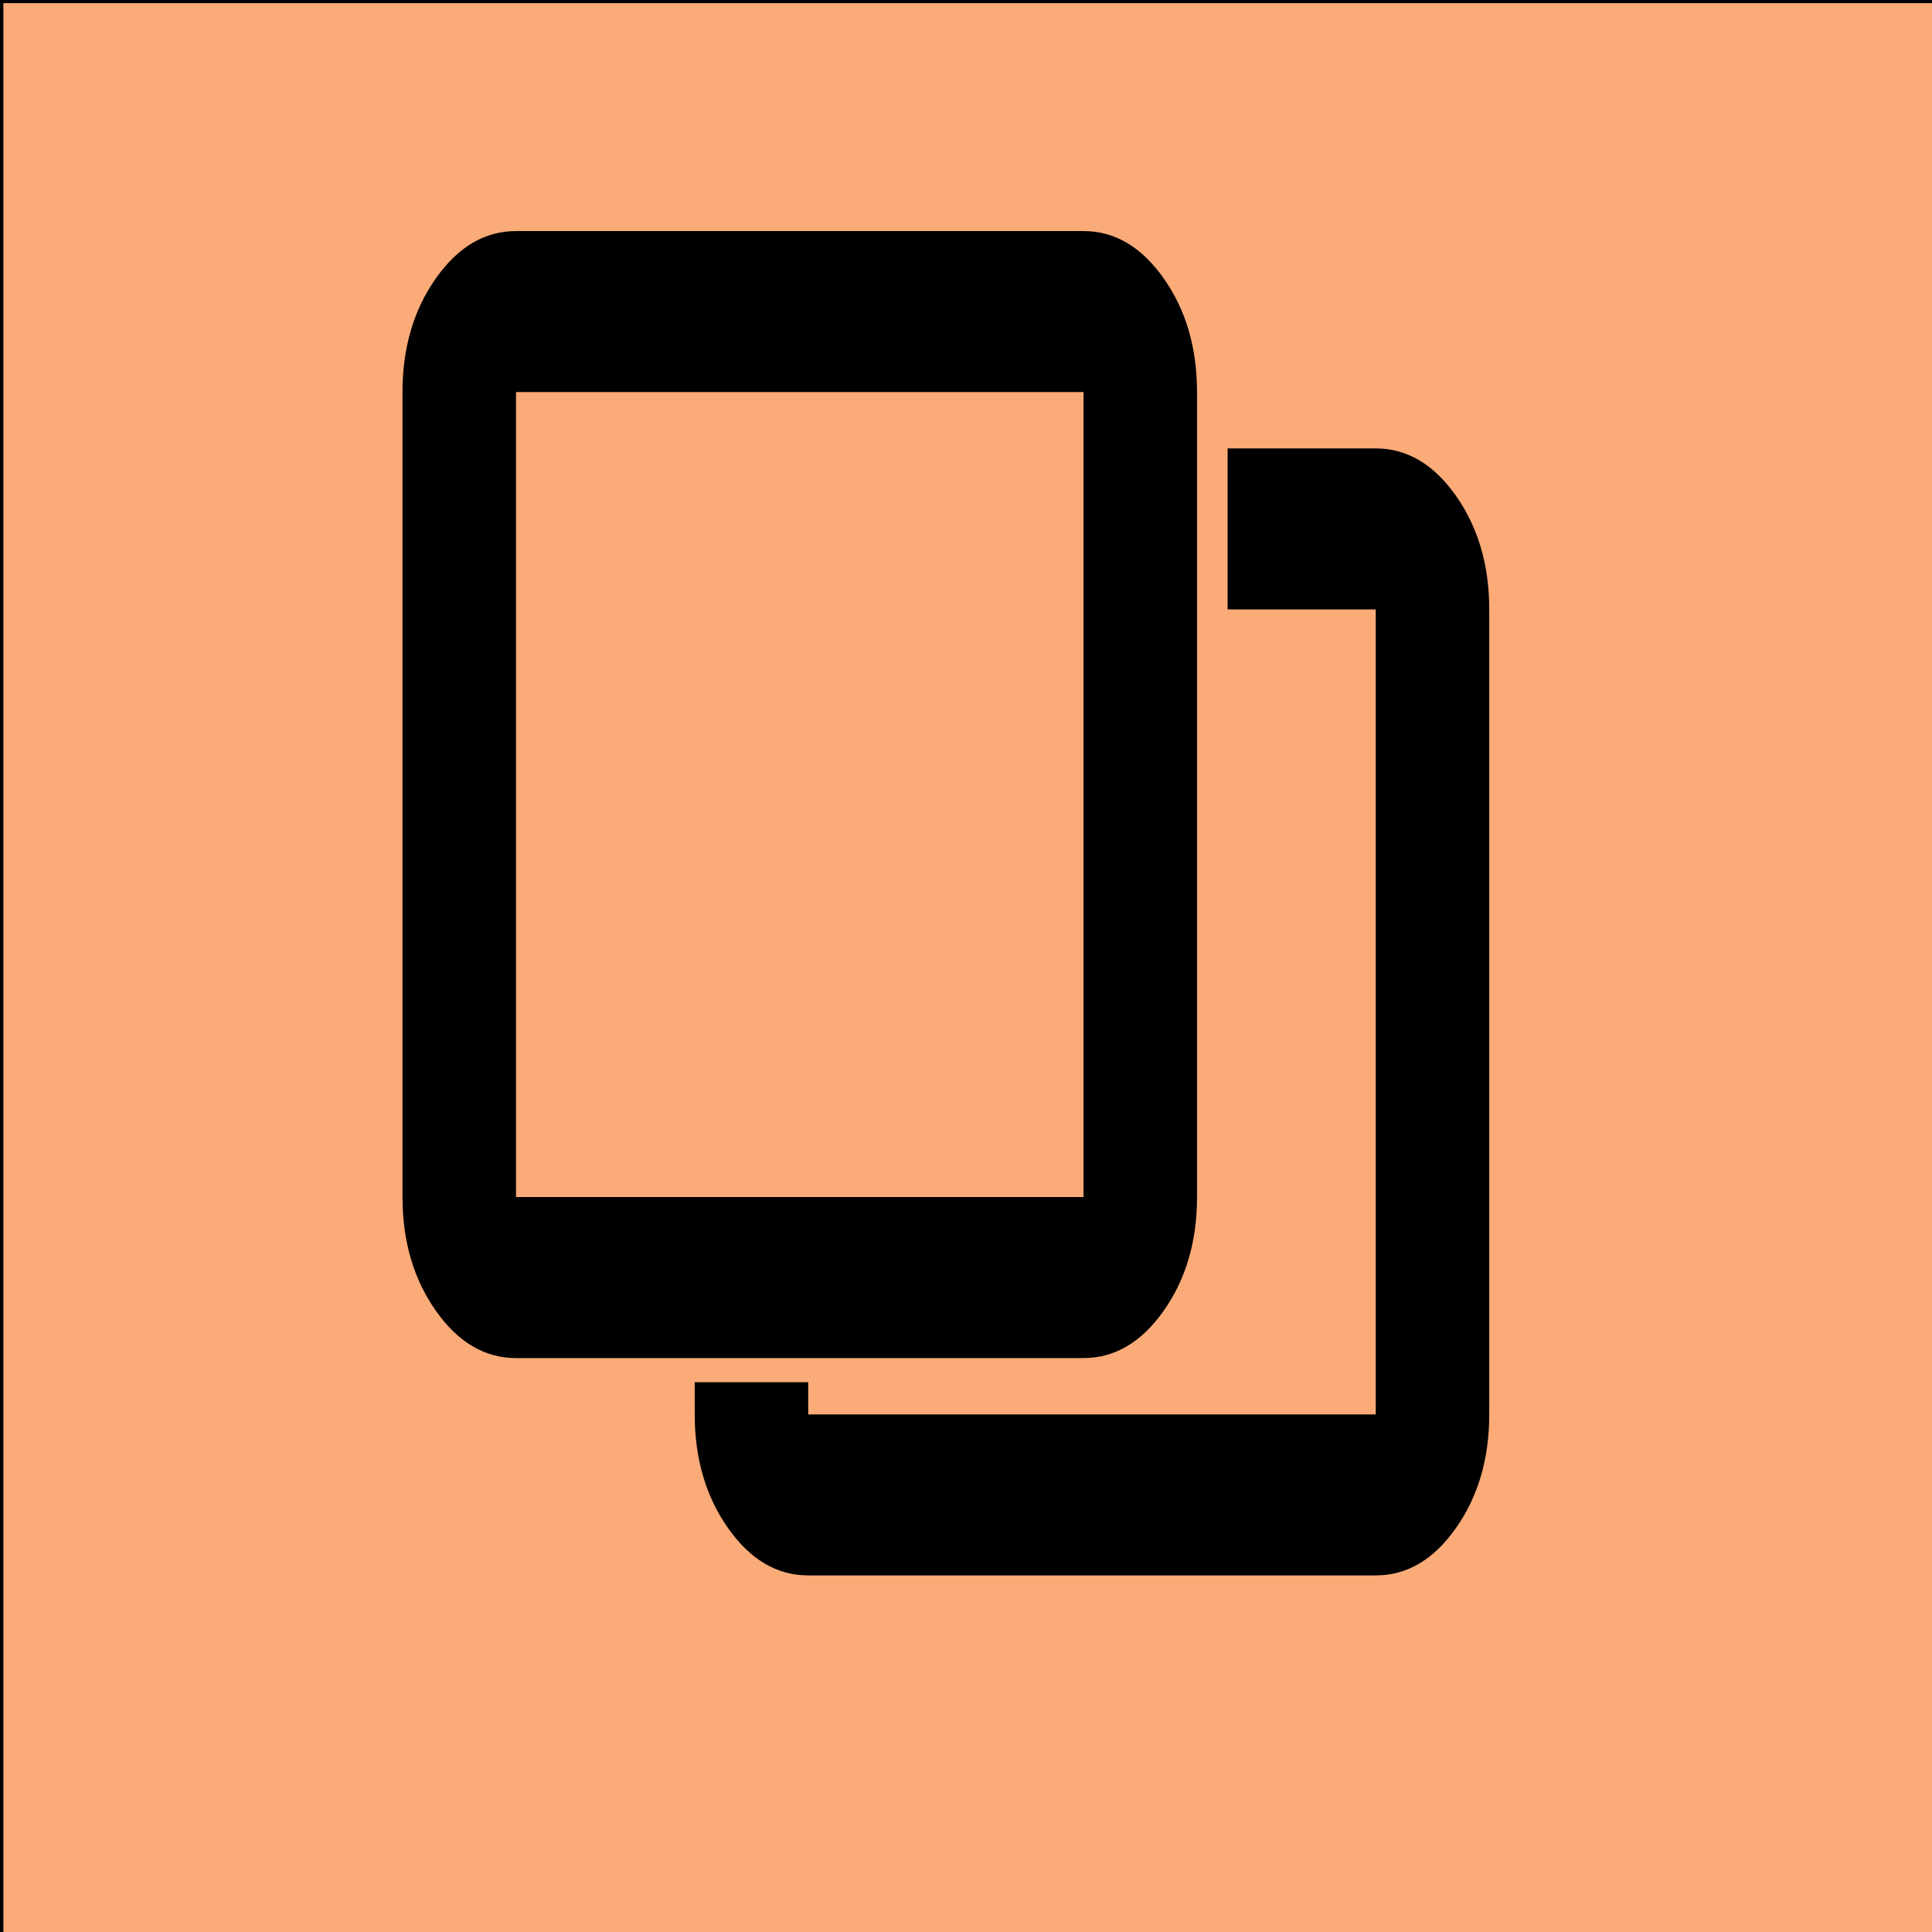
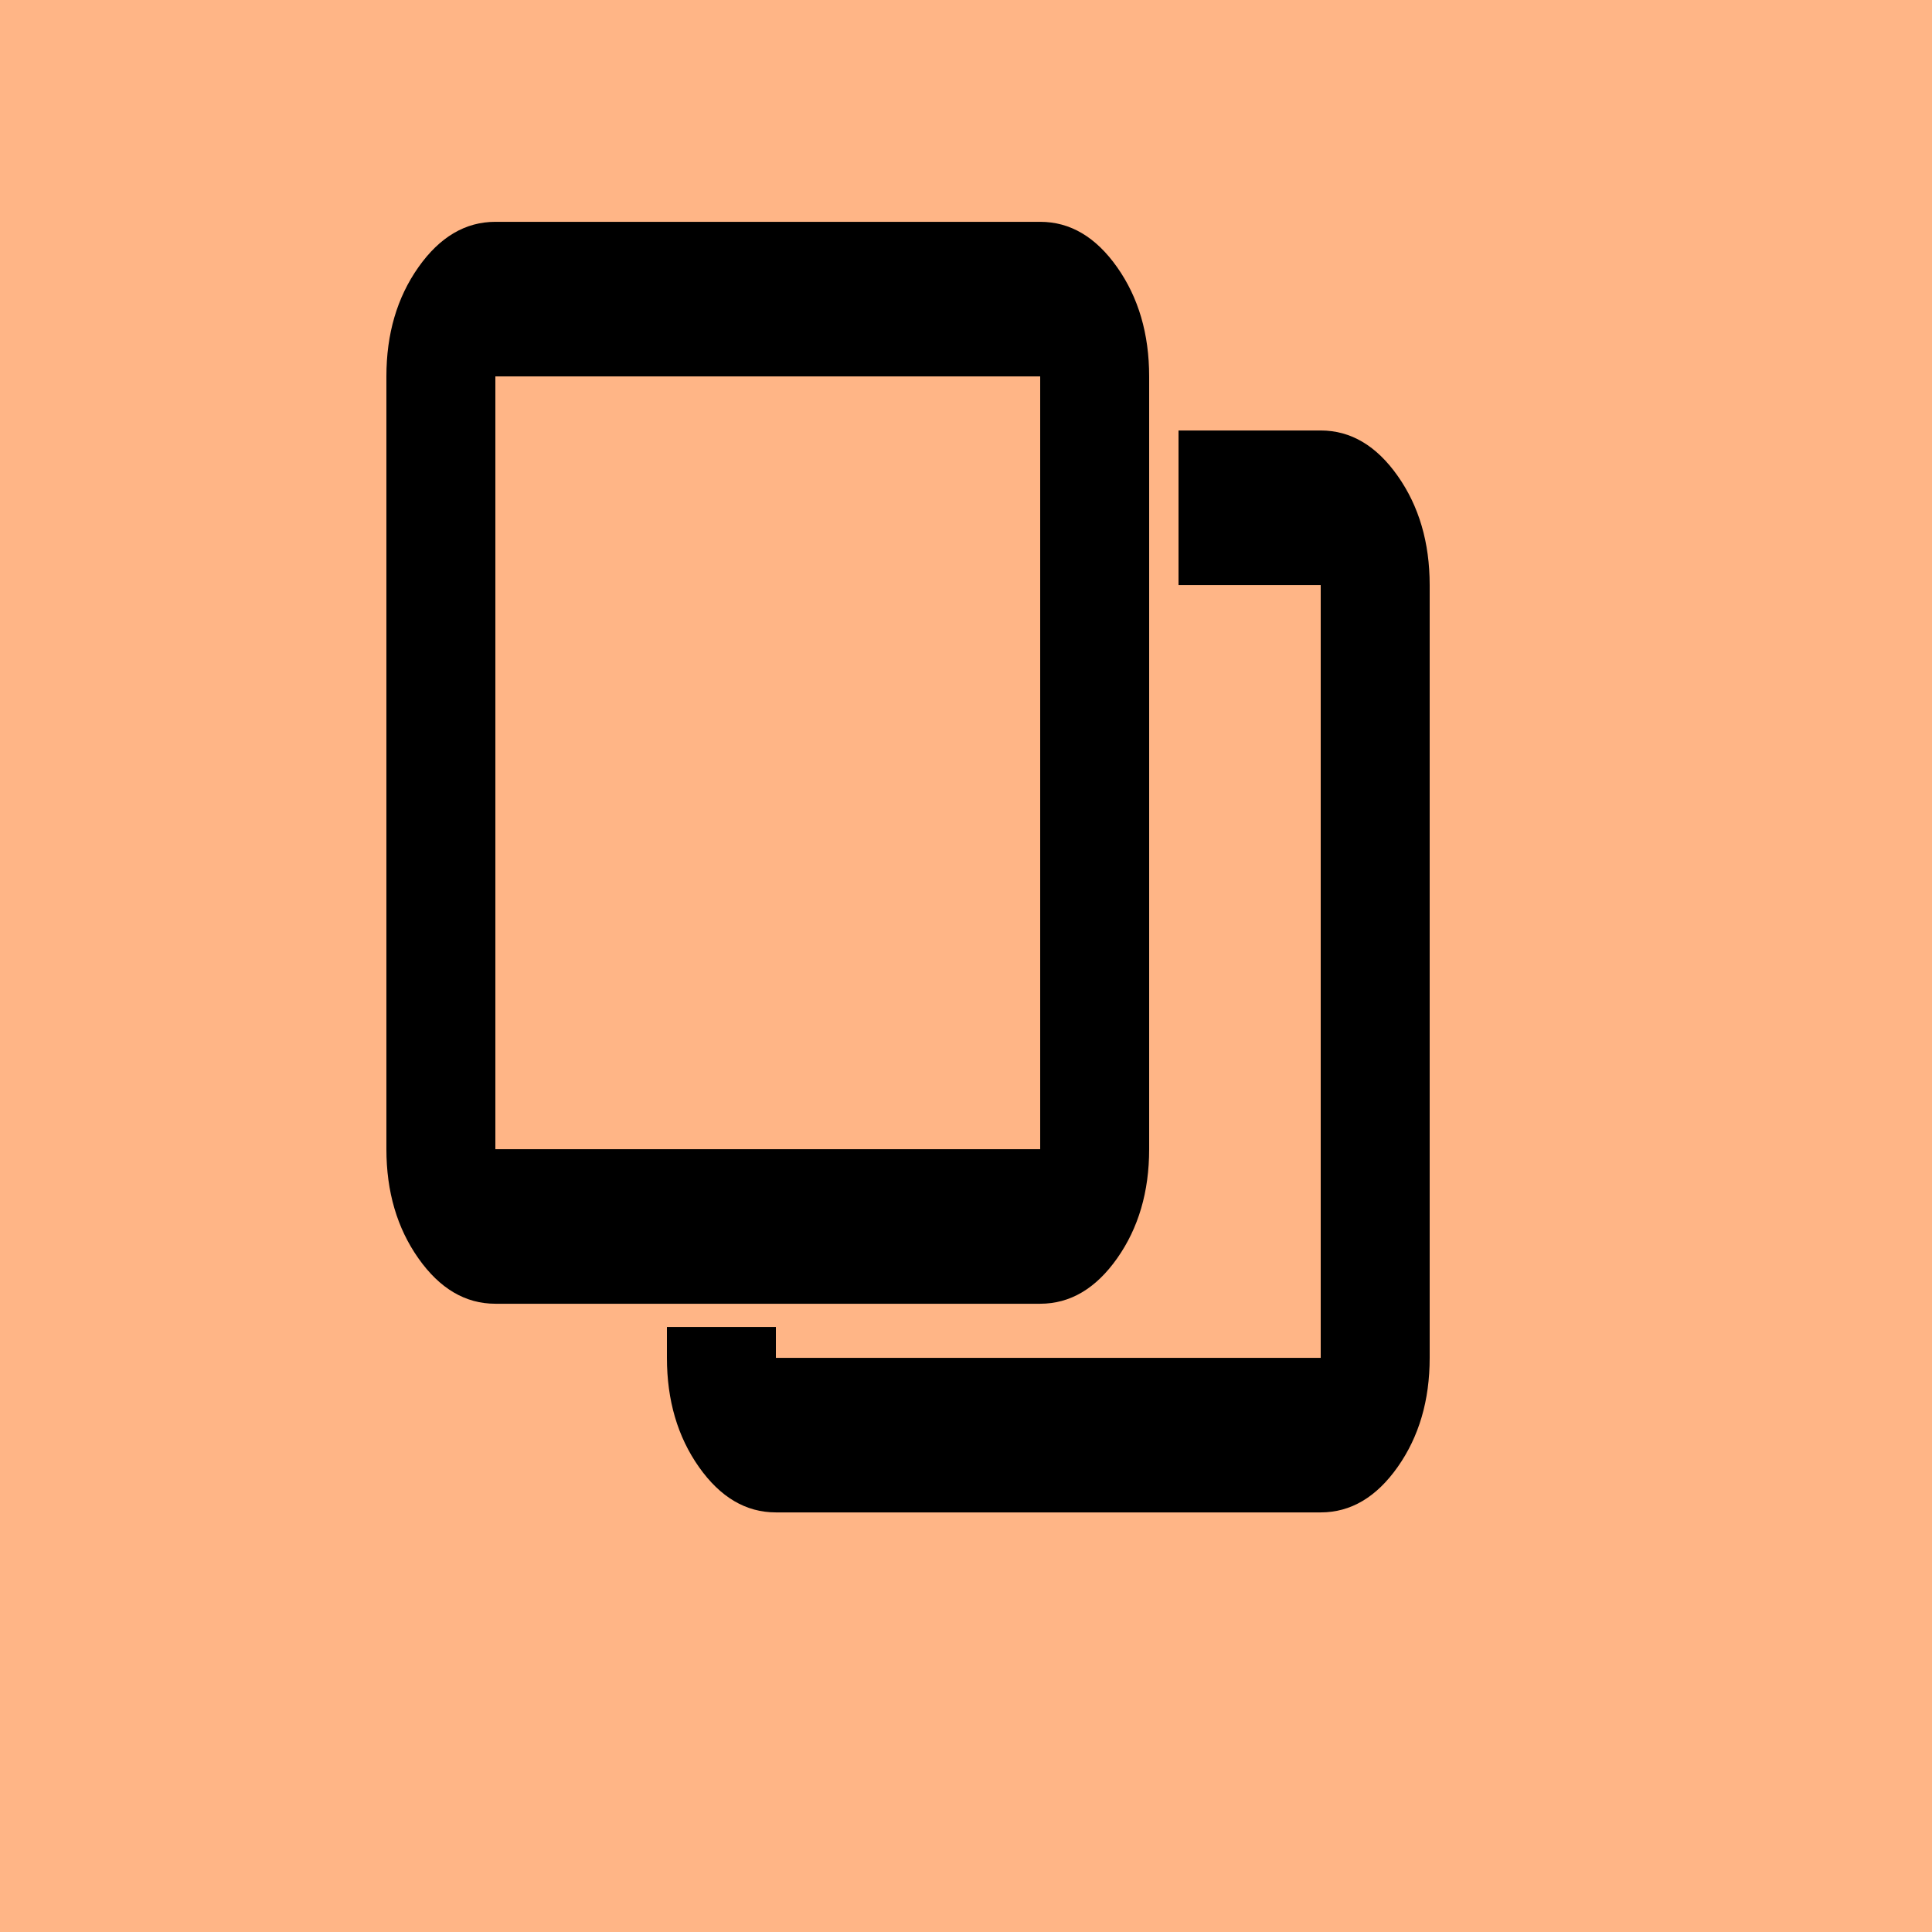
- <svg xmlns="http://www.w3.org/2000/svg" width="960" height="960">
-   <g transform="matrix(3.350937, 0, 0, 3.138437, -32.73195, -223.2528)" style="">
+ <svg xmlns="http://www.w3.org/2000/svg" width="24" height="24" viewBox="0 0 1000 1000">
+   <g transform="matrix(3.350937, 0, 0, 3.138437, -32.73195, -223.2528)">
    <g>
-       <rect x="9.768" y="71.135" width="298.424" height="318.63" style="stroke: rgb(0, 0, 0); fill: rgb(250, 171, 120);" />
+       <rect x="9.768" y="71.135" width="298.424" height="318.63" style="fill: rgb(255, 181, 134); vector-effect: non-scaling-stroke; stroke-width: 0px;" />
    </g>
  </g>
  <g class="layer" display="inline" transform="matrix(1, 0, 0, 1, 21.11997, -68.7044)">
    <path d="m588.88,371.52l0,-80l73.6,0q23.27,0 39.83,23.5t16.57,56.5l0,400q0,33 -16.57,56.5t-39.83,23.5l-282,0q-23.27,0 -39.83,-23.5t-16.57,-56.5l0,-16l56.4,0l0,16l282,0l0,-400l-73.6,0zm-71.6,-188q23.27,0 39.83,23.5t16.57,56.5l0,400q0,33 -16.57,56.5t-39.83,23.5l-282,0q-23.27,0 -39.83,-23.5t-16.57,-56.5l0,-400q0,-33 16.57,-56.5t39.83,-23.5l282,0zm0,80l-282,0l0,400l282,0l0,-400zm-141,200z" id="svg_1" />
-     <g id="svg_3">
-       <rect display="none" fill-opacity="0.15" height="0" id="selectorRubberBand" stroke="#22C" stroke-width="0.5" transform="matrix(1 0 0 1 1065.6 1065.6)" width="0" x="314.26" y="899.23" fill="#22C" />
-       <g display="none" id="selectorGroup0">
-         <path d="m197.56,202.71l601.4,0l0,743.48l-601.4,0z" id="selectedBox0" stroke="#22C" stroke-dasharray="5,5" fill="none" />
-         <g display="none">
-           <circle cx="197.56" cy="202.71" id="selectorGrip_resize_nw" pointer-events="all" r="4" stroke-width="2" style="cursor:nw-resize" fill="#22C" />
-           <circle cx="498.26" cy="202.71" id="selectorGrip_resize_n" pointer-events="all" r="4" stroke-width="2" style="cursor:n-resize" fill="#22C" />
-           <circle cx="798.96" cy="202.71" id="selectorGrip_resize_ne" pointer-events="all" r="4" stroke-width="2" style="cursor:ne-resize" fill="#22C" />
-           <circle cx="798.96" cy="574.45" id="selectorGrip_resize_e" pointer-events="all" r="4" stroke-width="2" style="cursor:e-resize" fill="#22C" />
-           <circle cx="798.96" cy="946.19" id="selectorGrip_resize_se" pointer-events="all" r="4" stroke-width="2" style="cursor:se-resize" fill="#22C" />
-           <circle cx="498.26" cy="946.19" id="selectorGrip_resize_s" pointer-events="all" r="4" stroke-width="2" style="cursor:s-resize" fill="#22C" />
-           <circle cx="197.56" cy="946.19" id="selectorGrip_resize_sw" pointer-events="all" r="4" stroke-width="2" style="cursor:sw-resize" fill="#22C" />
-           <circle cx="197.56" cy="574.45" id="selectorGrip_resize_w" pointer-events="all" r="4" stroke-width="2" style="cursor:w-resize" fill="#22C" />
-           <line id="selectorGrip_rotateconnector" stroke="#22C" x1="498.26" x2="498.26" y1="202.71" y2="182.71" />
-           <circle cx="498.26" cy="182.71" id="selectorGrip_rotate" r="4" stroke="#22C" stroke-width="2" style="cursor:url(./images/rotate.svg) 12 12, auto;" fill="lime" />
-         </g>
-       </g>
-       <g id="pathpointgrip_container" transform="matrix(1 0 0 1 1065.6 1065.6)">
-         <circle cursor="move" cx="283" cy="812" display="none" id="pathpointgrip_1" r="4" stroke="#00F" stroke-width="2" fill="#0FF" />
-         <path d="m-226.89,949.11c177,3 510,-137 509.89,-137.11" display="none" id="segline_1" stroke="#0FF" stroke-width="2" fill="none" />
-         <circle cursor="move" cx="470" cy="590" display="none" id="pathpointgrip_2" r="4" stroke="#00F" stroke-width="2" fill="#0FF" />
-         <path d="m283,812c-0.11,-0.11 187.11,-221.89 187,-222" display="none" id="segline_2" stroke="#0FF" stroke-width="2" fill="none" />
-         <circle cursor="move" cx="425" cy="514" display="none" id="pathpointgrip_3" r="4" stroke="#00F" stroke-width="2" fill="#0FF" />
-         <path d="m470,590c-0.11,-0.11 -44.89,-75.89 -45,-76" display="none" id="segline_3" stroke="#0FF" stroke-width="2" fill="none" />
-         <circle cursor="move" cx="606" cy="498" display="none" id="pathpointgrip_4" r="4" stroke="#00F" stroke-width="2" fill="#0FF" />
-         <path d="m425,514c-0.11,-0.11 181.11,-15.89 181,-16" display="none" id="segline_4" stroke="#0FF" stroke-width="2" fill="none" />
-         <circle cursor="move" cx="594" cy="648" display="none" id="pathpointgrip_5" r="4" stroke="#00F" stroke-width="2" fill="#0FF" />
-         <path d="m606,498c-0.11,-0.11 -11.89,150.11 -12,150" display="none" id="segline_5" stroke="#0FF" stroke-width="2" fill="none" />
-         <circle cursor="move" cx="520.11" cy="607.11" display="none" id="pathpointgrip_6" r="4" stroke="#00F" stroke-width="2" fill="#0FF" />
-         <path d="m594,648c-0.11,-0.11 -73.89,-40.89 -73.89,-40.89" display="none" id="segline_6" stroke="#0FF" stroke-width="2" fill="none" />
-         <circle cursor="move" cx="388" cy="867" display="none" id="pathpointgrip_7" r="4" stroke="#00F" stroke-width="2" fill="#0FF" />
-         <path d="m520.11,607.11c0,0 -132,260 -132.11,259.89" display="none" id="segline_7" stroke="#0FF" stroke-width="2" fill="none" />
-         <circle cursor="move" cx="8" cy="977" display="none" id="pathpointgrip_8" r="4" stroke="#00F" stroke-width="2" fill="#0FF" />
-         <path d="m388,867c-0.11,-0.11 -379.89,110.11 -380,110" display="none" id="segline_8" stroke="#0FF" stroke-width="2" fill="none" />
-         <circle cursor="move" cx="-202" cy="979" display="none" id="pathpointgrip_9" r="4" stroke="#00F" stroke-width="2" fill="#0FF" />
-         <path d="m8,977c-0.11,-0.11 -209.89,2.11 -210,2" display="none" id="segline_9" stroke="#0FF" stroke-width="2" fill="none" />
-         <circle cursor="move" cx="-226.89" cy="949.11" display="none" id="pathpointgrip_10" r="4" stroke="#0FF" stroke-width="2" fill="#0FF" />
-         <path d="m-202,979c-0.11,-0.11 -201.89,-32.89 -24.89,-29.89" display="none" id="segline_10" stroke="#0FF" stroke-width="2" fill="none" />
-         <circle cursor="move" cx="378.73" cy="813.63" display="none" id="pathpointgrip_11" r="4" stroke="#00F" stroke-width="2" fill="#0FF" />
-         <path d="m378.73,831.39l0,-17.76" display="none" id="segline_11" stroke="#0FF" stroke-width="2" fill="none" />
-         <circle cursor="move" cx="441.34" cy="813.63" display="none" id="pathpointgrip_12" r="4" stroke="#00F" stroke-width="2" fill="#0FF" />
-         <path d="m378.73,813.63l62.6,0" display="none" id="segline_12" stroke="#0FF" stroke-width="2" fill="none" />
-         <circle cursor="move" cx="441.34" cy="831.39" display="none" id="pathpointgrip_13" r="4" stroke="#00F" stroke-width="2" fill="#0FF" />
-         <path d="m441.34,813.63l0,17.76" display="none" id="segline_13" stroke="#0FF" stroke-width="2" fill="none" />
-         <circle cursor="move" cx="754.36" cy="831.39" display="none" id="pathpointgrip_14" r="4" stroke="#00F" stroke-width="2" fill="#0FF" />
-         <path d="m441.34,831.39l313.02,0" display="none" id="segline_14" stroke="#0FF" stroke-width="2" fill="none" />
-         <circle cursor="move" cx="754.36" cy="387.39" display="none" id="pathpointgrip_15" r="4" stroke="#00F" stroke-width="2" fill="#0FF" />
-         <path d="m754.36,831.39l0,-444" display="none" id="segline_15" stroke="#0FF" stroke-width="2" fill="none" />
-         <circle cursor="move" cx="672.66" cy="387.39" display="none" id="pathpointgrip_16" r="4" stroke="#00F" stroke-width="2" fill="#0FF" />
-         <path d="m754.36,387.39l-81.7,0" display="none" id="segline_16" stroke="#0FF" stroke-width="2" fill="none" />
-         <circle cursor="move" cx="637.4" cy="204.79" display="none" id="pathpointgrip_19" r="4" stroke="#00F" stroke-width="2" fill="#0FF" />
-         <path d="m593.18,178.71q25.82,0 44.21,26.08" display="none" id="segline_19" stroke="#0FF" stroke-width="2" fill="none" />
-         <circle cursor="move" cx="655.79" cy="267.51" display="none" id="pathpointgrip_20" r="4" stroke="#00F" stroke-width="2" fill="#0FF" />
-         <path d="m637.4,204.79t18.39,62.72" display="none" id="segline_20" stroke="#0FF" stroke-width="2" fill="none" />
-         <circle cursor="move" cx="655.79" cy="711.51" display="none" id="pathpointgrip_21" r="4" stroke="#00F" stroke-width="2" fill="#0FF" />
-         <path d="m655.79,267.51l0,444" display="none" id="segline_21" stroke="#0FF" stroke-width="2" fill="none" />
-         <circle cursor="move" cx="637.4" cy="774.22" display="none" id="pathpointgrip_22" r="4" stroke="#00F" stroke-width="2" fill="#0FF" />
-         <path d="m655.79,711.51q0,36.63 -18.39,62.72" display="none" id="segline_22" stroke="#0FF" stroke-width="2" fill="none" />
-         <circle cursor="move" cx="593.18" cy="800.31" display="none" id="pathpointgrip_23" r="4" stroke="#00F" stroke-width="2" fill="#0FF" />
-         <path d="m637.4,774.22t-44.21,26.08" display="none" id="segline_23" stroke="#0FF" stroke-width="2" fill="none" />
-         <circle cursor="move" cx="280.16" cy="800.31" display="none" id="pathpointgrip_24" r="4" stroke="#00F" stroke-width="2" fill="#0FF" />
-         <path d="m593.18,800.31l-313.02,0" display="none" id="segline_24" stroke="#0FF" stroke-width="2" fill="none" />
-         <circle cursor="move" cx="235.95" cy="774.22" display="none" id="pathpointgrip_25" r="4" stroke="#00F" stroke-width="2" fill="#0FF" />
-         <path d="m280.16,800.31q-25.82,0 -44.21,-26.08" display="none" id="segline_25" stroke="#0FF" stroke-width="2" fill="none" />
-         <circle cursor="move" cx="217.56" cy="711.51" display="none" id="pathpointgrip_26" r="4" stroke="#00F" stroke-width="2" fill="#0FF" />
-         <path d="m235.95,774.22t-18.39,-62.72" display="none" id="segline_26" stroke="#0FF" stroke-width="2" fill="none" />
-         <circle cursor="move" cx="217.56" cy="267.51" display="none" id="pathpointgrip_27" r="4" stroke="#00F" stroke-width="2" fill="#0FF" />
-         <path d="m217.56,711.51l0,-444" display="none" id="segline_27" stroke="#0FF" stroke-width="2" fill="none" />
-         <circle cursor="move" cx="235.95" cy="204.79" display="none" id="pathpointgrip_28" r="4" stroke="#00F" stroke-width="2" fill="#0FF" />
-         <path d="m217.56,267.51q0,-36.63 18.39,-62.71" display="none" id="segline_28" stroke="#0FF" stroke-width="2" fill="none" />
-         <circle cursor="move" cx="280.16" cy="178.71" display="none" id="pathpointgrip_29" r="4" stroke="#00F" stroke-width="2" fill="#0FF" />
-         <path d="m235.95,204.79t44.21,-26.09" display="none" id="segline_29" stroke="#0FF" stroke-width="2" fill="none" />
-         <circle cursor="move" cx="593.18" cy="178.71" display="none" id="pathpointgrip_30" r="4" stroke="#00F" stroke-width="2" fill="#0FF" />
-         <path d="m280.16,178.71l313.02,0" display="none" id="segline_30" stroke="#0FF" stroke-width="2" fill="none" />
-         <circle cursor="move" cx="280.16" cy="267.51" display="none" id="pathpointgrip_33" r="4" stroke="#00F" stroke-width="2" fill="#0FF" />
-         <path d="m593.18,267.51l-313.02,0" display="none" id="segline_33" stroke="#0FF" stroke-width="2" fill="none" />
-         <circle cursor="move" cx="280.16" cy="711.51" display="none" id="pathpointgrip_34" r="4" stroke="#00F" stroke-width="2" fill="#0FF" />
-         <path d="m280.16,267.51l0,444" display="none" id="segline_34" stroke="#0FF" stroke-width="2" fill="none" />
-         <circle cursor="move" cx="593.18" cy="711.51" display="none" id="pathpointgrip_35" r="4" stroke="#00F" stroke-width="2" fill="#0FF" />
-         <path d="m280.16,711.51l313.02,0" display="none" id="segline_35" stroke="#0FF" stroke-width="2" fill="none" />
-         <circle cursor="move" cx="593.18" cy="267.51" display="none" id="pathpointgrip_36" r="4" stroke="#00F" stroke-width="2" fill="#0FF" />
-         <path d="m593.18,711.51l0,-444" display="none" id="segline_36" stroke="#0FF" stroke-width="2" fill="none" />
-         <circle cursor="move" cx="158.11" cy="830.11" display="none" id="pathpointgrip_0" r="4" stroke="#00F" stroke-width="2" fill="#0FF" />
-         <circle cursor="move" cx="-49.89" cy="952.11" display="none" id="ctrlpointgrip_1c1" r="4" stroke="#55F" fill="#EEE" />
-         <circle cursor="move" cx="924.11" cy="482.11" display="none" id="ctrlpointgrip_0c2" r="4" stroke="#55F" fill="#0FF" />
-         <line display="none" id="ctrlLine_1" stroke="#555" x1="924.11" x2="924.11" y1="482.11" y2="482.11" />
-         <line display="none" id="ctrlLine_1c1" stroke="#555" x1="-49.89" x2="-226.89" y1="952.11" y2="949.11" />
-         <line display="none" id="ctrlLine_1c2" stroke="#555" x1="283.11" x2="283" y1="812.11" y2="812" />
-         <circle cursor="move" cx="283.11" cy="812.11" display="none" id="ctrlpointgrip_1c2" r="4" stroke="#55F" fill="#EEE" />
-         <line display="none" id="ctrlLine_2c1" stroke="#555" x1="282.89" x2="283" y1="811.89" y2="812" />
-         <circle cursor="move" cx="282.89" cy="811.89" display="none" id="ctrlpointgrip_2c1" r="4" stroke="#55F" fill="#EEE" />
-         <line display="none" id="ctrlLine_2c2" stroke="#555" x1="470.11" x2="470" y1="590.11" y2="590" />
-         <circle cursor="move" cx="470.11" cy="590.11" display="none" id="ctrlpointgrip_2c2" r="4" stroke="#55F" fill="#EEE" />
-         <line display="none" id="ctrlLine_3c1" stroke="#555" x1="469.89" x2="470" y1="589.89" y2="590" />
-         <circle cursor="move" cx="469.89" cy="589.89" display="none" id="ctrlpointgrip_3c1" r="4" stroke="#55F" fill="#EEE" />
-         <line display="none" id="ctrlLine_3c2" stroke="#555" x1="425.11" x2="425" y1="514.11" y2="514" />
-         <circle cursor="move" cx="425.11" cy="514.11" display="none" id="ctrlpointgrip_3c2" r="4" stroke="#55F" fill="#EEE" />
-         <line display="none" id="ctrlLine_4c1" stroke="#555" x1="424.89" x2="425" y1="513.89" y2="514" />
-         <circle cursor="move" cx="424.89" cy="513.89" display="none" id="ctrlpointgrip_4c1" r="4" stroke="#55F" fill="#EEE" />
-         <line display="none" id="ctrlLine_4c2" stroke="#555" x1="606.11" x2="606" y1="498.11" y2="498" />
-         <circle cursor="move" cx="606.11" cy="498.11" display="none" id="ctrlpointgrip_4c2" r="4" stroke="#55F" fill="#EEE" />
-         <line display="none" id="ctrlLine_5c1" stroke="#555" x1="605.89" x2="606" y1="497.89" y2="498" />
-         <circle cursor="move" cx="605.89" cy="497.89" display="none" id="ctrlpointgrip_5c1" r="4" stroke="#55F" fill="#EEE" />
-         <line display="none" id="ctrlLine_5c2" stroke="#555" x1="594.11" x2="594" y1="648.11" y2="648" />
-         <circle cursor="move" cx="594.11" cy="648.11" display="none" id="ctrlpointgrip_5c2" r="4" stroke="#55F" fill="#EEE" />
-         <line display="none" id="ctrlLine_6c1" stroke="#555" x1="593.89" x2="594" y1="647.89" y2="648" />
-         <circle cursor="move" cx="593.89" cy="647.89" display="none" id="ctrlpointgrip_6c1" r="4" stroke="#55F" fill="#EEE" />
-         <line display="none" id="ctrlLine_6c2" stroke="#555" x1="520.11" x2="520.11" y1="607.11" y2="607.11" />
-         <circle cursor="move" cx="520.11" cy="607.11" display="none" id="ctrlpointgrip_6c2" r="4" stroke="#55F" fill="#EEE" />
-         <line display="none" id="ctrlLine_7c1" stroke="#555" x1="520.11" x2="520.11" y1="607.11" y2="607.11" />
-         <circle cursor="move" cx="520.11" cy="607.11" display="none" id="ctrlpointgrip_7c1" r="4" stroke="#55F" fill="#EEE" />
-         <line display="none" id="ctrlLine_7c2" stroke="#555" x1="388.11" x2="388" y1="867.11" y2="867" />
-         <circle cursor="move" cx="388.11" cy="867.11" display="none" id="ctrlpointgrip_7c2" r="4" stroke="#55F" fill="#EEE" />
-         <line display="none" id="ctrlLine_8c1" stroke="#555" x1="387.89" x2="388" y1="866.89" y2="867" />
-         <circle cursor="move" cx="387.89" cy="866.89" display="none" id="ctrlpointgrip_8c1" r="4" stroke="#55F" fill="#EEE" />
-         <line display="none" id="ctrlLine_8c2" stroke="#555" x1="8.11" x2="8" y1="977.11" y2="977" />
-         <circle cursor="move" cx="8.11" cy="977.11" display="none" id="ctrlpointgrip_8c2" r="4" stroke="#55F" fill="#EEE" />
-         <line display="none" id="ctrlLine_9c1" stroke="#555" x1="7.89" x2="8" y1="976.89" y2="977" />
-         <circle cursor="move" cx="7.89" cy="976.89" display="none" id="ctrlpointgrip_9c1" r="4" stroke="#55F" fill="#EEE" />
-         <line display="none" id="ctrlLine_9c2" stroke="#555" x1="-201.89" x2="-202" y1="979.11" y2="979" />
-         <circle cursor="move" cx="-201.89" cy="979.11" display="none" id="ctrlpointgrip_9c2" r="4" stroke="#55F" fill="#EEE" />
-         <line display="none" id="ctrlLine_10c1" stroke="#555" x1="-202.11" x2="-202" y1="978.89" y2="979" />
-         <circle cursor="move" cx="-202.11" cy="978.89" display="none" id="ctrlpointgrip_10c1" r="4" stroke="#55F" fill="#0FF" />
-         <line display="none" id="ctrlLine_10c2" stroke="#555" x1="-403.89" x2="-226.89" y1="946.11" y2="949.11" />
-         <circle cursor="move" cx="-403.89" cy="946.11" display="none" id="ctrlpointgrip_10c2" r="4" stroke="#55F" fill="#0FF" />
-       </g>
-     </g>
  </g>
-   <path d="M 674.519 242.31 C 593.566 274.314 537.13 355.377 488.458 428.793 C 435.51 508.658 412.423 613.948 412.423 704.626 C 412.423 765.264 423.895 822.781 446.837 877.1 C 469.782 931.459 502.286 979.257 544.349 1020.62 L 412.423 1020.62 L 412.423 1100.62 L 680.099 1100.62 L 680.099 820.622 L 603.62 820.622 L 603.62 968.617 C 567.292 934.617 539.073 894.78 518.996 849.102 C 498.919 803.463 488.902 755.264 488.902 704.626 C 488.902 636.628 519.365 533.229 545.216 469.589 C 571.068 405.948 674.519 242.31 674.519 242.31 Z" style="stroke-width: 0.025; fill: rgb(255, 246, 115); transform-box: fill-box; transform-origin: 50% 50%;" transform="matrix(-0.559193, -0.829038, 0.829038, -0.559193, -0.000074, 0.000048)" />
+   <path d="M 674.519 242.31 C 593.566 274.314 537.13 355.377 488.458 428.793 C 435.51 508.658 412.423 613.948 412.423 704.626 C 412.423 765.264 423.895 822.781 446.837 877.1 C 469.782 931.459 502.286 979.257 544.349 1020.62 L 412.423 1020.62 L 412.423 1100.62 L 680.099 1100.62 L 680.099 820.622 L 603.62 820.622 L 603.62 968.617 C 567.292 934.617 539.073 894.78 518.996 849.102 C 498.919 803.463 488.902 755.264 488.902 704.626 C 488.902 636.628 519.365 533.229 545.216 469.589 C 571.068 405.948 674.519 242.31 674.519 242.31 Z" style="transform-box: fill-box; transform-origin: 50% 50%; fill: rgb(255, 247, 129); stroke-linecap: round; stroke-linejoin: round; stroke-width: 3px;" transform="matrix(-0.559193, -0.829038, 0.829038, -0.559193, -0.000074, 0.000048)" />
</svg>
